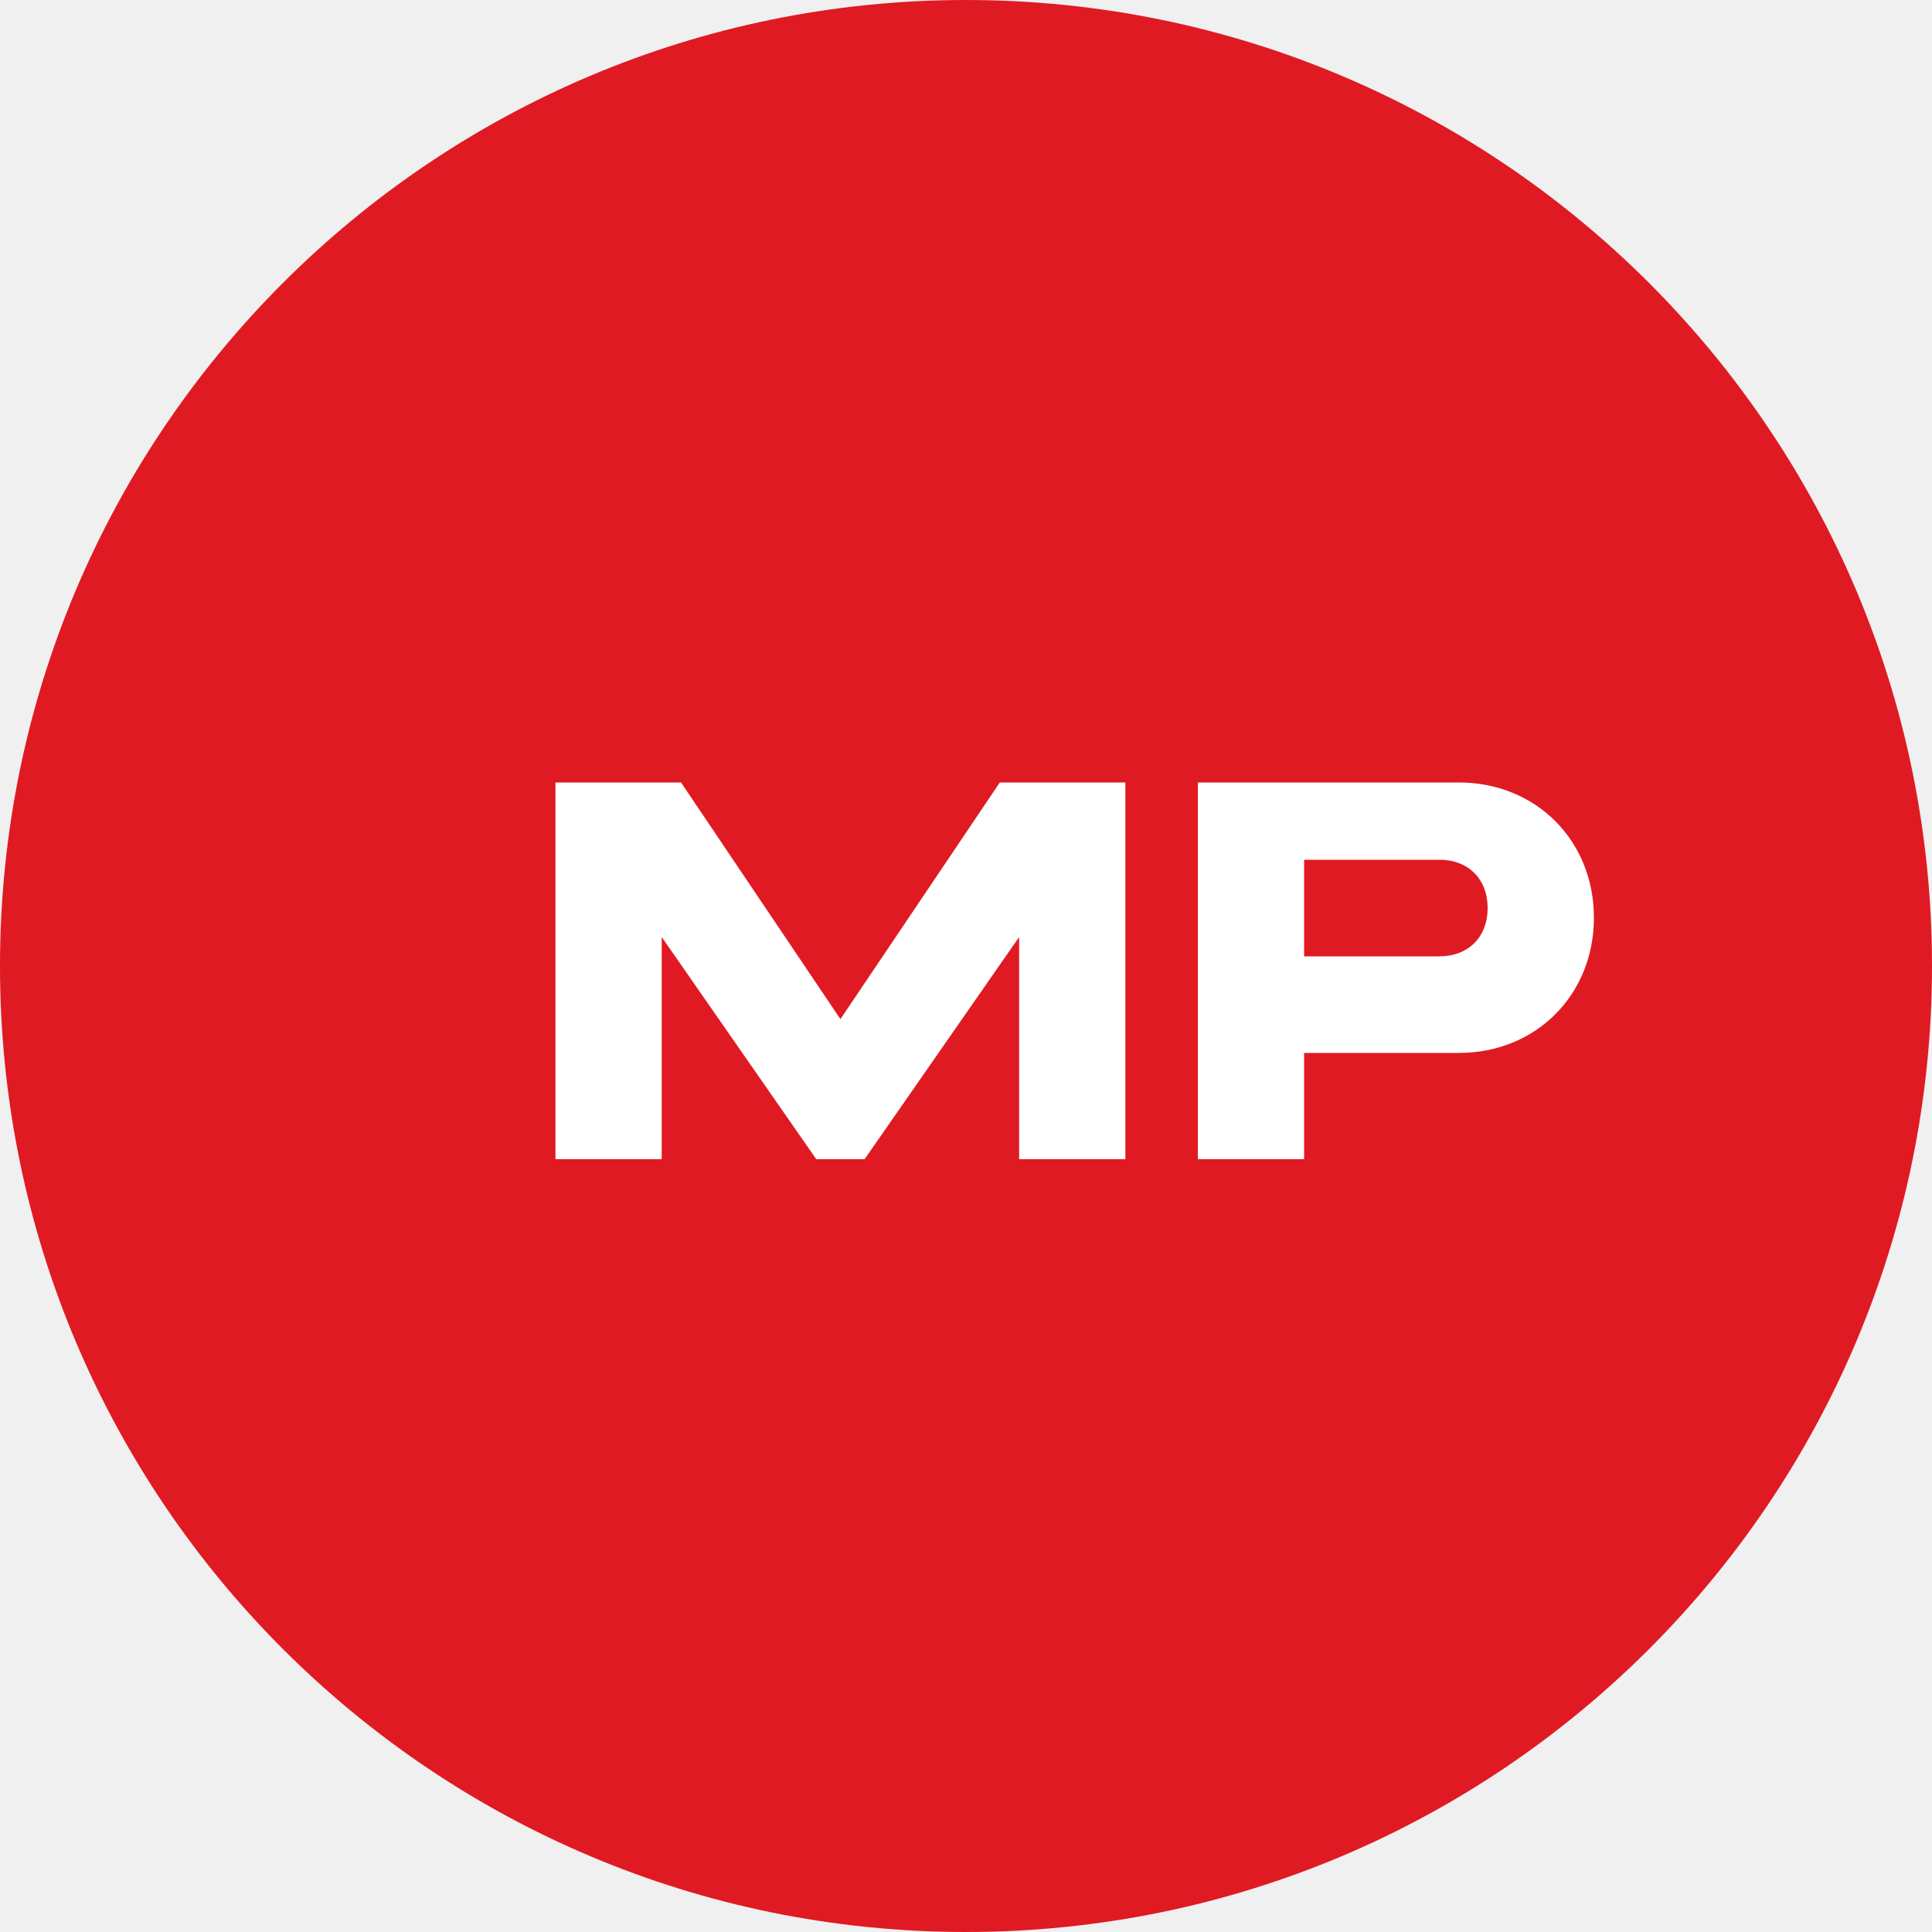
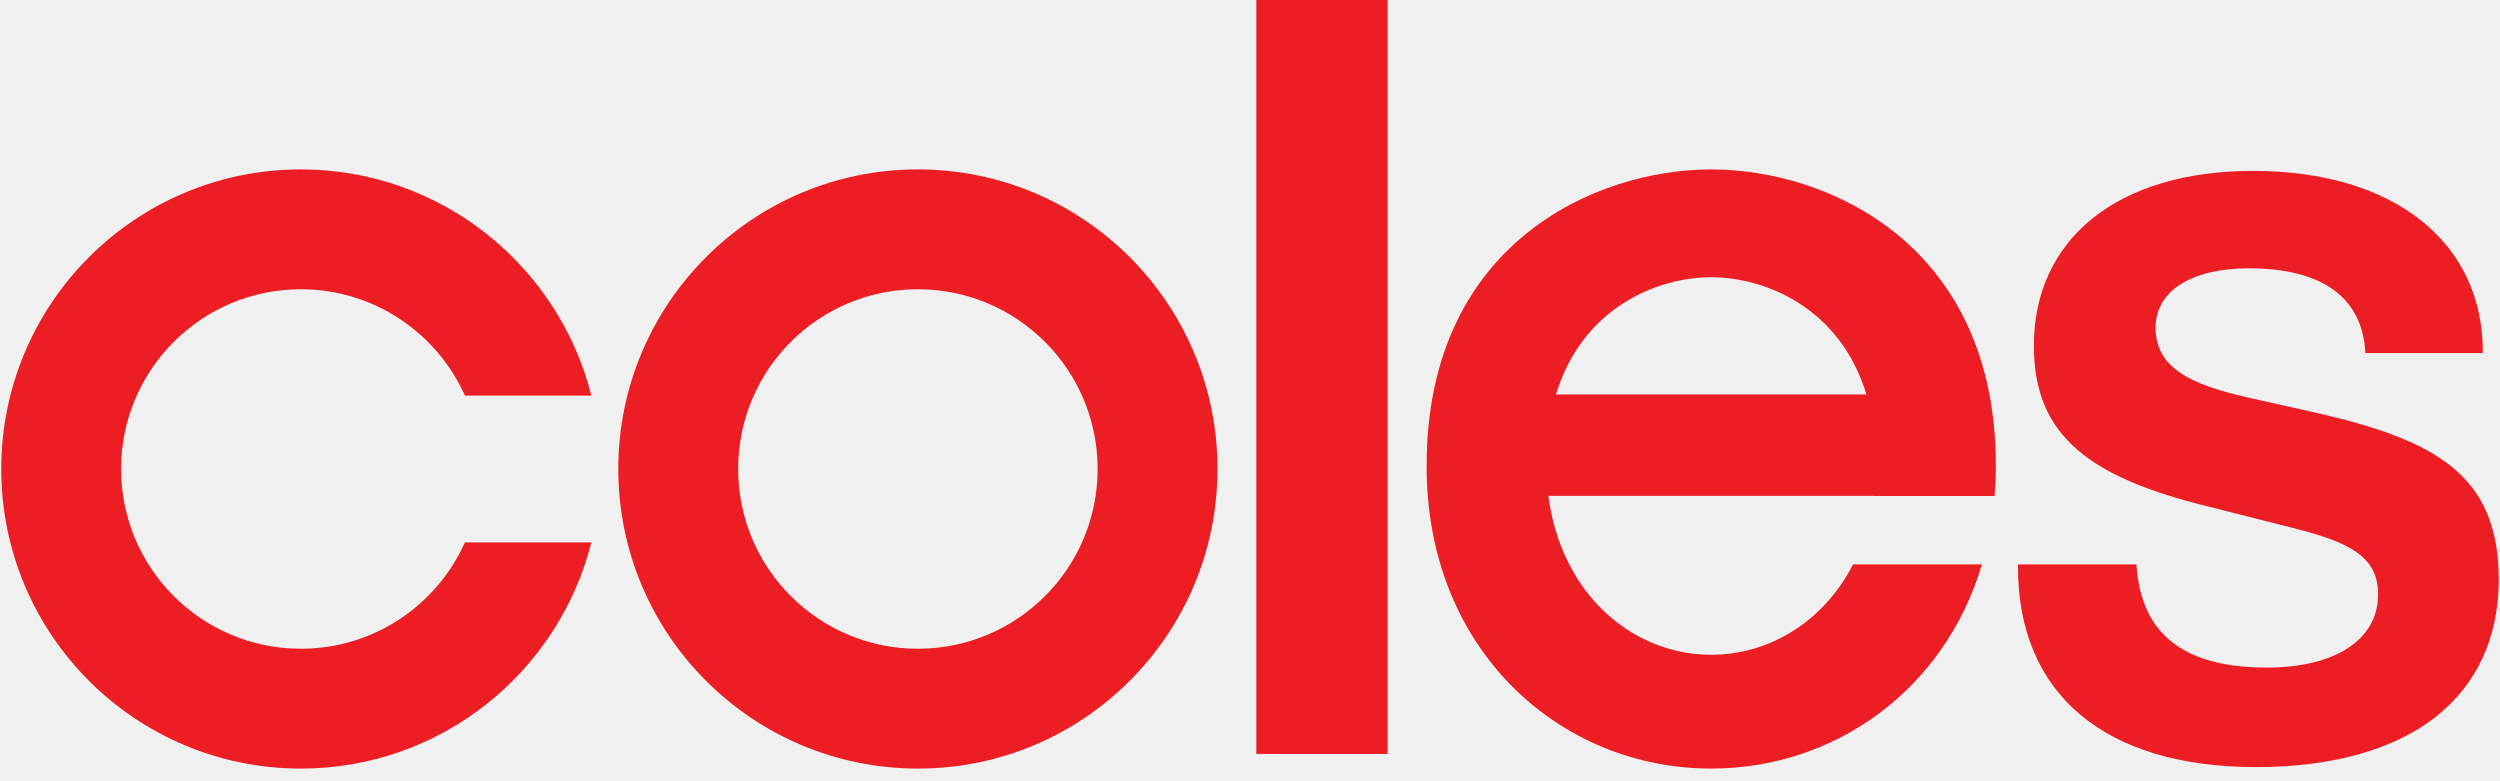
- <svg xmlns="http://www.w3.org/2000/svg" width="40" height="40" viewBox="0 0 40 40" fill="none" role="img" aria-label="Coles">
-   <circle cx="20" cy="20" r="20" fill="#E01A22" />
-   <path d="M11.5 24V16.2H14.1L17.4 21.1L20.7 16.2H23.3V24H21.1V19.4L17.9 24H16.9L13.7 19.4V24H11.5ZM24.8 24V16.2H30.2C31.8 16.2 33 17.4 33 19C33 20.6 31.8 21.8 30.2 21.8H27V24H24.8ZM27 19.8H29.8C30.4 19.8 30.8 19.4 30.8 18.8C30.8 18.2 30.4 17.8 29.8 17.8H27V19.8Z" fill="white" />
+ <svg xmlns="http://www.w3.org/2000/svg" width="1000" height="312.238" style="fill-rule:evenodd" viewBox="0 0 1004.605 288.297">
+   <g transform="translate(368.9797,175.2639)" style="fill:#ed1d24;fill-rule:nonzero;stroke:none">
+     <path transform="matrix(13.83449,0,0,-13.83449,-131.3543,-28.98744)" d="m 0,0 c -0.951,3.775 -4.367,6.57 -8.438,6.57 -4.806,0 -8.702,-3.896 -8.702,-8.702 0,-4.806 3.896,-8.702 8.702,-8.702 4.071,0 7.487,2.795 8.438,6.57 l -3.672,0 c -0.815,-1.82 -2.642,-3.089 -4.766,-3.089 -2.883,0 -5.221,2.338 -5.221,5.221 0,2.884 2.338,5.221 5.221,5.221 2.124,0 3.95,-1.269 4.766,-3.089 L 0,0 z" />
+     <path transform="matrix(13.83449,0,0,-13.83449,120.2536,0.5090723)" d="m 0,0 c 0,4.806 -3.896,8.702 -8.702,8.702 -4.806,0 -8.702,-3.896 -8.702,-8.702 0,-4.806 3.896,-8.702 8.702,-8.702 C -3.896,-8.702 0,-4.806 0,0 m -3.481,0 c 0,-2.883 -2.337,-5.221 -5.221,-5.221 -2.884,0 -5.221,2.338 -5.221,5.221 0,2.884 2.337,5.221 5.221,5.221 2.884,0 5.221,-2.337 5.221,-5.221" />
+     <path transform="matrix(13.83449,0,0,-13.83449,135.8713,-191.7612)" d="m 0,0 0,-22.174 3.814,0 0,22.175 L 0,0 z" />
+     <path transform="matrix(13.83449,0,0,-13.83449,432.5173,11.35946)" d="m 0,0 c 0.025,0.284 0.037,0.574 0.037,0.87 0.01,6.443 -4.885,8.616 -8.267,8.616 l -0.002,0 c -3.382,0 -8.274,-2.173 -8.264,-8.616 -0.01,-5.343 3.87,-8.789 8.264,-8.787 l 0.002,0 c 3.552,-0.001 6.766,2.249 7.864,5.931 l -3.743,0 C -4.958,-3.638 -6.528,-4.611 -8.23,-4.611 l -0.002,0 c -2.301,-0.001 -4.362,1.779 -4.728,4.614 l 9.458,0 L -3.502,0 0,0 z m -8.232,6.354 0,0 0.002,0 c 1.587,0 3.748,-0.9 4.509,-3.404 l -9.018,0 c 0.759,2.504 2.92,3.404 4.507,3.404" />
+     <path transform="matrix(13.83449,0,0,-13.83449,537.6733,120.3019)" d="m 0,0 c -4.399,0 -6.921,2.119 -6.921,5.814 l 0,0.074 3.443,0 0.003,-0.072 c 0.15,-1.968 1.388,-2.925 3.782,-2.925 1.992,0 3.232,0.813 3.232,2.123 0,1.111 -0.842,1.524 -2.5,1.939 l -2.431,0.615 c -1.81,0.444 -3.019,0.968 -3.802,1.648 -0.865,0.748 -1.265,1.71 -1.265,3.027 0,1.508 0.58,2.78 1.68,3.676 1.122,0.915 2.743,1.399 4.686,1.399 2.014,0 3.703,-0.5 4.887,-1.445 1.171,-0.934 1.788,-2.253 1.788,-3.815 l 0,-0.031 -3.411,0 -0.003,0.029 c -0.091,1.591 -1.262,2.432 -3.384,2.432 -1.668,0 -2.707,-0.66 -2.707,-1.723 0,-1.181 1.027,-1.653 2.685,-2.031 l 2.06,-0.461 C 5.209,9.487 7.044,8.484 7.044,5.445 7.044,3.776 6.41,2.397 5.209,1.456 3.996,0.504 2.193,0 0,0" />
+   </g>
</svg>
